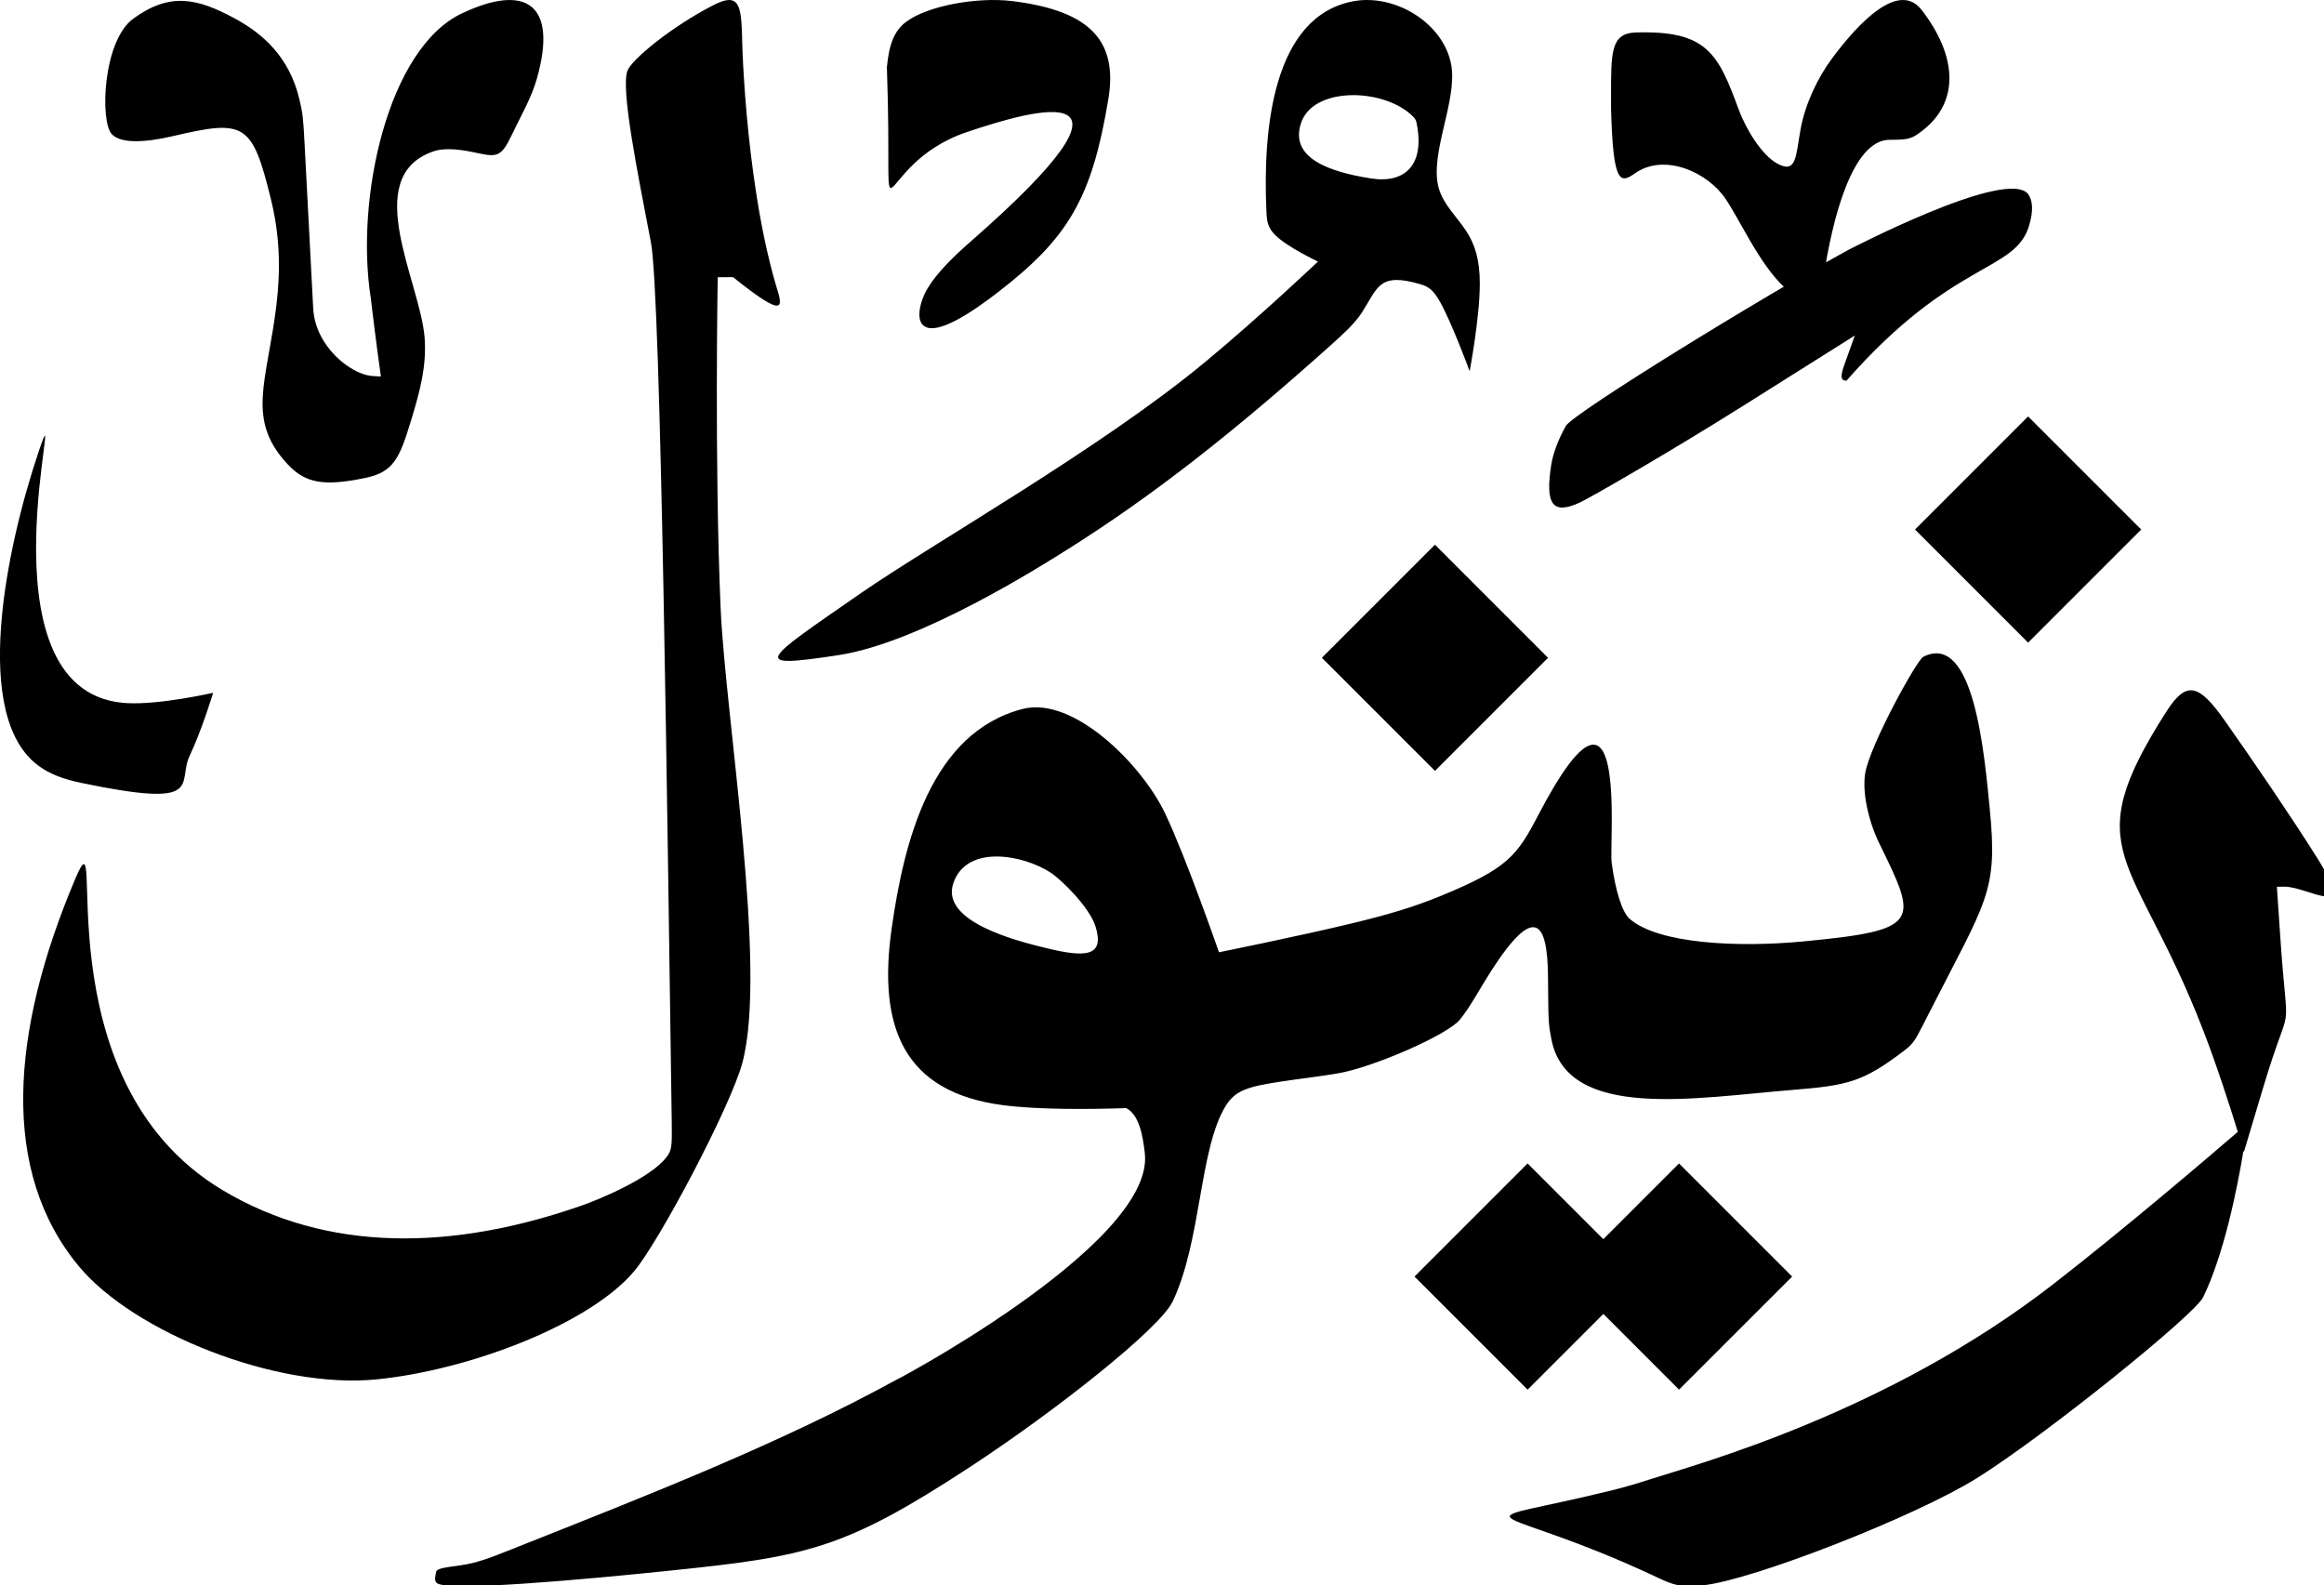
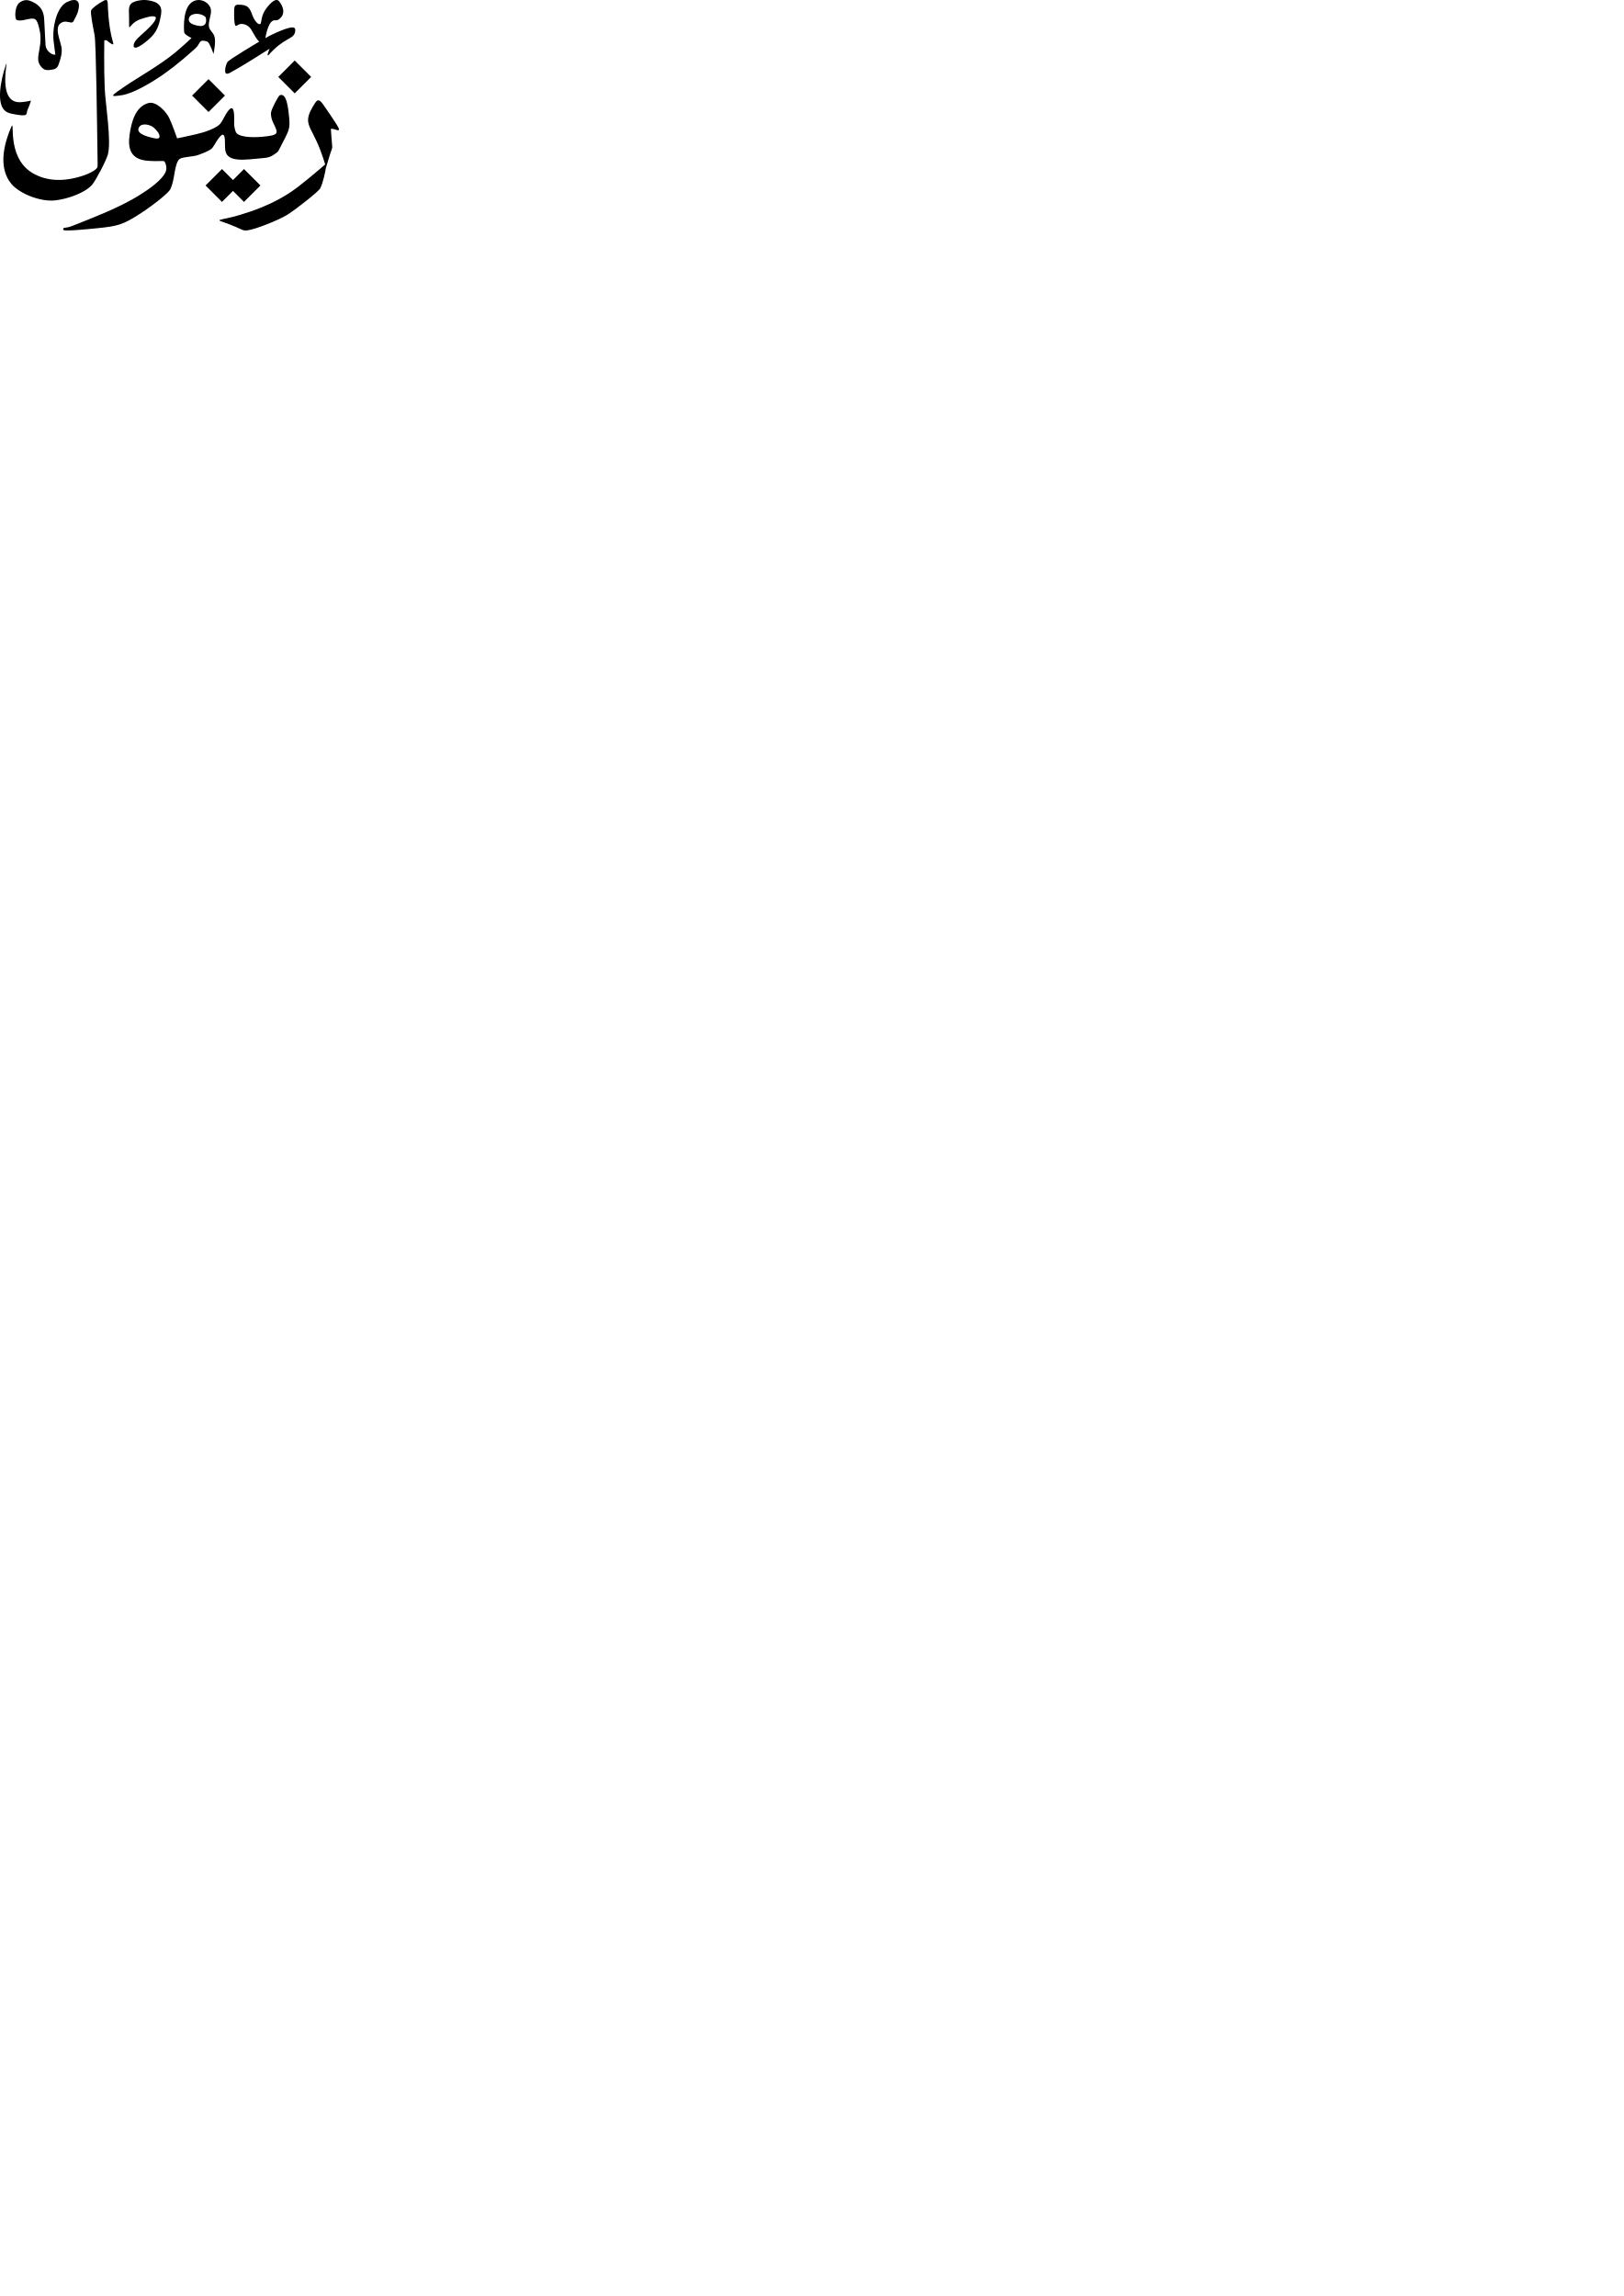
- <svg>
-   <path style="fill:#000000;stroke:none" d="m 94.429,12.736 c -4.369,2.379 -14.106,8.374 -14.468,9.009 -0.402,0.707 -0.661,1.441 -0.744,1.958 -0.333,2.084 0.072,2.596 1.458,1.956 0.531,-0.245 4.63,-2.602 8.424,-4.991 l 5.614,-3.535 -0.548,1.534 c -0.178,0.499 -0.196,0.79 0.127,0.766 5.445,-6.199 8.614,-5.507 9.326,-7.926 0.224,-0.761 0.171,-1.252 -0.03,-1.56 -0.993,-1.525 -9.62,3.041 -9.159,2.789 z m -57.78,1.421 c 0,0 0.225,-0.002 0.782,-0.006 2.721,2.181 2.544,1.539 2.21,0.472 -1.69,-5.704 -1.773,-13.621 -1.741,-12.622 -0.055,-1.696 -0.113,-2.438 -1.474,-1.738 -2.147,1.105 -4.206,2.798 -4.395,3.37 -0.323,0.974 0.5,5.053 1.207,8.744 0.517,2.693 0.845,29.966 1.064,44.954 0.018,1.222 -0.007,1.394 -0.242,1.721 -0.802,1.113 -3.58,2.231 -4.24,2.465 -6.705,2.373 -13.132,2.441 -18.461,-0.75 -9.517,-5.699 -5.761,-20.03 -7.509,-15.907 -3.309,7.807 -3.862,14.968 0.198,19.824 2.797,3.346 10.039,6.256 15.168,5.752 4.712,-0.464 10.852,-2.798 13.151,-5.506 1.297,-1.528 4.936,-8.424 5.537,-10.644 1.304,-4.815 -0.865,-17.653 -1.108,-23.269 -0.315,-7.264 -0.147,-16.86 -0.147,-16.86 z m 17.936,13.852 c 4.357,-2.751 8.43,-5.959 13.393,-10.404 0.608,-0.545 1.205,-1.088 1.564,-1.645 0.822,-1.276 0.86,-2.076 3.008,-1.441 0.415,0.123 0.658,0.313 0.985,0.897 0.609,1.087 1.511,3.538 1.511,3.538 0,0 0.515,-2.7 0.518,-4.461 0.002,-1.247 -0.252,-2.023 -0.703,-2.71 -0.471,-0.718 -1.158,-1.338 -1.394,-2.179 -0.49,-1.744 0.955,-4.434 0.642,-6.269 -0.365,-2.135 -2.863,-3.674 -5.008,-3.27 -4.091,0.771 -4.631,6.491 -4.432,10.757 0.021,0.449 0.056,0.802 0.463,1.197 0.634,0.617 2.169,1.337 2.169,1.337 0,0 -2.891,2.746 -5.734,5.107 -5.356,4.446 -13.919,9.271 -17.632,11.843 -5.021,3.479 -5.72,3.848 -1.121,3.148 4.17,-0.635 10.329,-4.535 11.771,-5.445 z m 17.738,-21.789 c 0.465,2.154 -0.534,3.174 -2.328,2.89 -2.091,-0.331 -4.167,-1.027 -3.556,-2.838 0.594,-1.758 3.821,-1.79 5.427,-0.573 0.207,0.157 0.421,0.352 0.457,0.521 z m -62.636,32.37 c 0.639,-1.361 1.197,-3.215 1.197,-3.215 0,0 -2.691,0.621 -4.406,0.528 -0.058,-0.003 -0.115,-0.007 -0.172,-0.012 -7.675,-0.665 -2.772,-17.454 -4.331,-12.833 -1.664,4.932 -3.46,13.534 0.004,16.053 0.554,0.402 1.205,0.665 2.19,0.87 6.385,1.328 4.852,0.025 5.516,-1.391 z m 36.152,31.828 c -6.022,3.303 -12.567,5.857 -19.946,8.785 -0.786,0.312 -1.553,0.616 -2.378,0.726 -1.112,0.149 -1.238,0.189 -1.261,0.407 -0.017,0.161 -0.087,0.345 0.032,0.482 0.419,0.488 7.442,-0.153 11.992,-0.624 6.952,-0.721 8.836,-1.082 15.274,-5.3 4.343,-2.844 9.668,-7.051 10.328,-8.435 1.474,-3.093 1.352,-7.779 2.704,-9.982 0.491,-0.8 1.131,-0.994 2.86,-1.254 1.017,-0.154 1.904,-0.25 2.839,-0.407 1.823,-0.304 5.626,-1.972 6.257,-2.743 0.562,-0.688 1.04,-1.619 1.6,-2.489 2.205,-3.43 2.882,-2.584 2.907,0.286 0.006,0.7 0.009,1.041 0.009,1.041 0.011,1.222 0.027,1.436 0.159,2.133 0.8,4.219 7.388,3.006 12.363,2.606 2.783,-0.224 3.567,-0.417 5.607,-1.964 0.171,-0.13 0.343,-0.262 0.475,-0.431 0.179,-0.228 0.26,-0.375 0.814,-1.465 2.969,-5.842 3.555,-6.205 3.129,-10.499 -0.279,-2.82 -0.805,-9.043 -3.389,-7.756 -0.342,0.17 -2.7,4.47 -2.963,5.91 -0.185,1.009 0.18,2.534 0.71,3.615 1.98,4.042 2.17,4.435 -3.894,5.013 -3.307,0.315 -7.392,0.127 -8.855,-1.159 -0.389,-0.343 -0.728,-1.459 -0.915,-2.868 -0.141,-1.068 0.882,-11.29 -3.735,-2.449 -1.091,2.09 -1.548,2.738 -4.983,4.148 -1.326,0.544 -2.573,0.928 -4.514,1.397 -2.726,0.658 -6.82,1.483 -6.82,1.483 0,0 -1.638,-4.731 -2.734,-7.057 -1.195,-2.537 -4.707,-6.034 -7.288,-5.368 -4.694,1.21 -6.064,6.788 -6.692,11.211 -0.715,5.029 0.599,8.361 5.692,9.023 1.86,0.242 4.554,0.207 6.283,0.149 0.647,0.326 0.847,1.349 0.954,2.314 0.526,4.745 -13.765,12.149 -12.621,11.521 z m 10.101,-23.116 c 0.487,1.573 -0.535,1.593 -2.525,1.108 -1.528,-0.372 -5.394,-1.349 -4.736,-3.308 0.67,-1.995 3.554,-1.468 4.974,-0.541 0.569,0.371 1.992,1.786 2.287,2.741 z m 58.33,10.493 c -1.439,1.239 -5.754,4.927 -9.405,7.764 -8.513,6.616 -18.303,9.232 -20.652,9.993 -0.627,0.204 -1.281,0.396 -1.921,0.553 -7.559,1.849 -6.474,0.598 0.696,3.701 0.563,0.243 1.093,0.484 1.573,0.711 0.936,0.446 1.259,0.547 2.402,0.432 2.496,-0.251 10.828,-3.499 13.985,-5.472 3.507,-2.193 11.115,-8.337 11.551,-9.235 1.083,-2.229 1.751,-5.608 2.061,-7.488 0.014,0.049 0.021,0.071 0.021,0.071 0,0 0.555,-1.854 0.986,-3.294 1.514,-5.054 1.262,-1.916 0.871,-7.709 -0.115,-1.702 -0.172,-2.542 -0.172,-2.542 0,0 0.157,-0.002 0.377,-0.004 1.24,-0.01 3.76,1.826 1.659,-1.502 -1.299,-2.06 -3.178,-4.824 -4.706,-6.989 -1.3,-1.84 -1.936,-2.072 -2.973,-0.45 -4.636,7.251 -1.655,7.17 1.859,16.22 0.72,1.853 1.406,4 1.788,5.24 z m -64.684,-45.48 c -0.914,0.8 -1.748,1.621 -2.214,2.401 -0.426,0.714 -0.578,1.582 -0.236,1.892 0.665,0.604 2.581,-0.73 3.784,-1.655 3.637,-2.797 4.833,-4.823 5.675,-9.885 0.491,-2.949 -0.883,-4.521 -4.919,-5.014 -1.762,-0.215 -4.323,0.233 -5.423,1.074 -0.572,0.438 -0.853,1.094 -0.965,2.305 0.356,10.239 -0.997,5.029 4.078,3.313 3.611,-1.22 9.965,-2.96 0.22,5.569 z m -33.593,3.434 -0.444,-8.485 c -0.066,-1.258 -0.092,-1.477 -0.26,-2.19 -0.514,-2.186 -1.898,-3.383 -3.345,-4.156 -1.84,-0.983 -3.244,-1.348 -5.14,0.036 -1.559,1.137 -1.706,5.256 -1.093,5.9 0.457,0.481 1.669,0.438 3.136,0.093 3.663,-0.86 4.03,-0.662 4.984,3.212 0.453,1.841 0.507,3.566 0.284,5.417 -0.473,3.932 -1.586,5.844 0.595,8.153 0.907,0.96 1.855,1.106 3.926,0.679 1.471,-0.303 1.763,-0.986 2.38,-3.023 0.434,-1.434 0.777,-2.719 0.666,-4.148 -0.221,-2.837 -3.288,-8.169 0.409,-9.494 0.682,-0.244 1.569,-0.085 2.334,0.082 1.03,0.225 1.205,0.123 1.749,-1.018 0.446,-0.939 0.963,-1.802 1.247,-2.812 1.067,-3.79 -0.566,-4.86 -3.843,-3.307 -3.759,1.781 -5.448,9.412 -4.645,14.528 0.246,2.108 0.516,4.007 0.516,4.007 0,0 -0.225,-0.002 -0.493,-0.029 -1.052,-0.103 -2.86,-1.5 -2.962,-3.445 z m 65.879,51.343 3.866,3.867 5.776,-5.775 -5.776,-5.775 -3.866,3.866 -3.867,-3.866 -5.775,5.775 5.775,5.775 3.867,-3.867 z m -8.597,-39.279 -5.775,5.775 5.775,5.775 5.775,-5.775 -5.775,-5.775 z m 30.288,-6.549 -5.775,5.775 5.775,5.775 5.775,-5.775 -5.775,-5.775 z m -7.068,-14.126 c 0.057,0 0.084,0 0.084,0 0.899,0 1.063,-0.051 1.642,-0.511 1.835,-1.459 1.72,-3.772 -0.094,-6.118 -1.164,-1.505 -3.212,0.634 -4.578,2.476 -0.714,0.963 -1.361,2.286 -1.602,3.6 -0.254,1.376 -0.194,2.329 -1.215,1.754 -0.75,-0.422 -1.553,-1.676 -1.951,-2.758 -1.057,-2.872 -1.633,-4.032 -5.252,-3.923 -1.277,0.038 -1.263,1.012 -1.263,3.213 0,0.452 0,0.534 0,0.534 0,0.05 0,0.098 0.001,0.144 0.1,4 0.504,3.797 1.246,3.286 1.48,-1.022 3.684,-0.058 4.614,1.337 0.029,0.043 0.057,0.086 0.084,0.13 0.928,1.464 1.96,3.84 3.496,4.841 0.997,0.65 1.308,-0.285 1.405,-0.94 0.44,-2.975 1.464,-7.065 3.383,-7.065 z" />
+ <svg xmlns="http://www.w3.org/2000/svg" width="595.276pt" height="841.89pt" viewBox="0 0 595.276 841.89">
+   <path style="fill:#000000;stroke:none" d="m 98.522,13.288 c -4.558,2.482 -14.717,8.737 -15.095,9.4 -0.419,0.738 -0.69,1.503 -0.776,2.043 -0.347,2.174 0.075,2.709 1.521,2.041 0.554,-0.256 4.831,-2.715 8.789,-5.207 l 5.857,-3.688 -0.572,1.6 c -0.186,0.521 -0.204,0.824 0.133,0.799 5.681,-6.468 8.987,-5.746 9.73,-8.27 0.234,-0.794 0.178,-1.306 -0.031,-1.628 -1.036,-1.591 -10.037,3.173 -9.556,2.91 z m -60.285,1.483 c 0,0 0.235,-0.002 0.816,-0.006 2.839,2.276 2.654,1.606 2.306,0.492 C 39.596,9.305 39.509,1.045 39.543,2.087 39.485,0.318 39.425,-0.456 38.005,0.274 35.765,1.427 33.617,3.193 33.419,3.79 c -0.337,1.016 0.522,5.272 1.259,9.123 0.539,2.81 0.882,31.265 1.11,46.903 0.019,1.275 -0.007,1.454 -0.252,1.796 -0.837,1.161 -3.735,2.328 -4.424,2.572 C 24.117,66.659 17.411,66.73 11.851,63.401 1.922,57.455 5.84,42.502 4.017,46.804 0.564,54.95 -0.012,62.421 4.223,67.487 7.142,70.979 14.697,74.015 20.049,73.489 24.965,73.005 31.371,70.57 33.77,67.744 35.123,66.15 38.92,58.955 39.547,56.639 40.908,51.615 38.645,38.221 38.391,32.361 38.062,24.782 38.238,14.77 38.238,14.77 z M 56.951,29.223 c 4.546,-2.87 8.795,-6.217 13.974,-10.855 0.634,-0.569 1.257,-1.135 1.632,-1.716 0.858,-1.331 0.897,-2.166 3.138,-1.503 0.433,0.128 0.687,0.327 1.028,0.936 0.635,1.134 1.576,3.691 1.576,3.691 0,0 0.537,-2.817 0.54,-4.654 0.002,-1.301 -0.263,-2.111 -0.733,-2.827 C 77.615,11.544 76.898,10.897 76.652,10.02 76.14,8.2 77.648,5.394 77.321,3.479 76.941,1.252 74.334,-0.354 72.096,0.067 67.828,0.872 67.265,6.84 67.472,11.291 c 0.022,0.468 0.058,0.837 0.483,1.249 0.661,0.644 2.263,1.395 2.263,1.395 0,0 -3.016,2.865 -5.983,5.328 -5.588,4.639 -14.522,9.673 -18.396,12.356 -5.239,3.63 -5.968,4.015 -1.17,3.284 4.351,-0.663 10.777,-4.732 12.281,-5.681 z M 75.458,6.489 C 75.943,8.737 74.901,9.801 73.029,9.504 70.847,9.159 68.681,8.433 69.319,6.543 69.939,4.709 73.306,4.676 74.981,5.946 75.197,6.109 75.42,6.313 75.458,6.489 z M 10.107,40.262 c 0.667,-1.42 1.249,-3.354 1.249,-3.354 0,0 -2.808,0.648 -4.597,0.551 -0.061,-0.003 -0.12,-0.007 -0.18,-0.013 -8.007,-0.694 -2.892,-18.211 -4.518,-13.389 -1.736,5.146 -3.61,14.121 0.005,16.749 0.578,0.419 1.257,0.694 2.285,0.908 6.662,1.386 5.062,0.026 5.756,-1.451 z M 47.826,73.47 c -6.283,3.446 -13.112,6.111 -20.811,9.166 -0.82,0.326 -1.62,0.643 -2.481,0.757 -1.16,0.155 -1.292,0.197 -1.316,0.425 -0.018,0.168 -0.091,0.36 0.033,0.503 0.437,0.509 7.765,-0.16 12.512,-0.651 7.253,-0.752 9.219,-1.129 15.936,-5.53 4.531,-2.967 10.087,-7.357 10.776,-8.801 1.538,-3.227 1.411,-8.116 2.821,-10.415 0.512,-0.835 1.18,-1.037 2.984,-1.308 1.061,-0.161 1.987,-0.261 2.962,-0.425 1.902,-0.317 5.87,-2.057 6.528,-2.862 0.586,-0.718 1.085,-1.689 1.669,-2.597 2.301,-3.579 3.007,-2.696 3.033,0.298 0.006,0.73 0.009,1.086 0.009,1.086 0.011,1.275 0.028,1.498 0.166,2.225 0.835,4.402 7.708,3.136 12.899,2.719 2.904,-0.234 3.722,-0.435 5.85,-2.049 0.178,-0.136 0.358,-0.273 0.496,-0.45 0.187,-0.238 0.271,-0.391 0.849,-1.529 3.098,-6.095 3.709,-6.474 3.265,-10.954 -0.291,-2.942 -0.84,-9.435 -3.536,-8.092 -0.357,0.177 -2.817,4.664 -3.091,6.166 -0.193,1.053 0.188,2.644 0.741,3.772 2.066,4.217 2.264,4.627 -4.063,5.23 -3.45,0.329 -7.712,0.133 -9.239,-1.209 -0.406,-0.358 -0.76,-1.522 -0.955,-2.992 -0.147,-1.114 0.92,-11.779 -3.897,-2.555 -1.138,2.181 -1.615,2.857 -5.199,4.328 -1.383,0.568 -2.685,0.968 -4.71,1.458 -2.844,0.687 -7.116,1.547 -7.116,1.547 0,0 -1.709,-4.936 -2.853,-7.363 -1.247,-2.647 -4.911,-6.296 -7.604,-5.601 -4.897,1.262 -6.327,7.082 -6.982,11.697 -0.746,5.247 0.625,8.723 5.939,9.414 1.941,0.252 4.751,0.216 6.555,0.155 0.675,0.34 0.884,1.407 0.995,2.414 0.549,4.951 -14.362,12.676 -13.168,12.02 z M 58.365,49.352 c 0.508,1.641 -0.558,1.662 -2.634,1.156 -1.594,-0.388 -5.628,-1.407 -4.941,-3.451 0.699,-2.081 3.708,-1.532 5.19,-0.564 0.594,0.387 2.078,1.863 2.386,2.86 z M 119.223,60.3 c -1.501,1.293 -6.003,5.141 -9.813,8.101 -8.882,6.903 -19.096,9.632 -21.547,10.426 -0.654,0.213 -1.337,0.413 -2.004,0.577 -7.887,1.929 -6.755,0.624 0.726,3.861 0.587,0.254 1.14,0.505 1.641,0.742 0.977,0.465 1.314,0.571 2.506,0.451 2.604,-0.262 11.297,-3.651 14.591,-5.709 3.659,-2.288 11.597,-8.698 12.052,-9.635 1.13,-2.326 1.827,-5.851 2.15,-7.813 0.015,0.051 0.022,0.074 0.022,0.074 0,0 0.579,-1.934 1.029,-3.437 1.58,-5.273 1.317,-1.999 0.909,-8.043 -0.12,-1.776 -0.179,-2.652 -0.179,-2.652 0,0 0.164,-0.002 0.393,-0.004 1.294,-0.01 3.923,1.905 1.731,-1.567 -1.355,-2.149 -3.316,-5.033 -4.91,-7.292 -1.356,-1.92 -2.02,-2.162 -3.102,-0.47 -4.837,7.565 -1.727,7.481 1.94,16.923 0.751,1.933 1.467,4.173 1.866,5.467 z M 51.735,12.848 c -0.954,0.835 -1.824,1.691 -2.31,2.505 -0.444,0.745 -0.603,1.651 -0.246,1.974 0.694,0.63 2.693,-0.762 3.948,-1.727 3.795,-2.918 5.043,-5.032 5.921,-10.313 C 59.561,2.21 58.127,0.57 53.916,0.056 52.078,-0.168 49.406,0.299 48.258,1.176 47.661,1.633 47.368,2.318 47.251,3.581 47.623,14.264 46.211,8.828 51.506,7.038 55.273,5.765 61.903,3.95 51.735,12.848 z M 16.686,16.431 16.223,7.578 C 16.154,6.266 16.127,6.037 15.952,5.293 15.415,3.013 13.971,1.764 12.462,0.957 10.542,-0.068 9.077,-0.449 7.099,0.995 5.472,2.181 5.319,6.479 5.958,7.151 6.435,7.653 7.699,7.608 9.23,7.248 13.052,6.35 13.435,6.557 14.43,10.599 c 0.473,1.921 0.529,3.721 0.296,5.652 -0.494,4.102 -1.655,6.097 0.62,8.506 0.946,1.002 1.935,1.154 4.096,0.708 1.535,-0.316 1.839,-1.029 2.483,-3.154 0.453,-1.496 0.811,-2.837 0.695,-4.328 -0.231,-2.96 -3.431,-8.523 0.427,-9.906 0.712,-0.255 1.637,-0.089 2.435,0.086 1.075,0.235 1.257,0.128 1.825,-1.062 C 27.773,6.122 28.312,5.222 28.609,4.168 29.722,0.213 28.018,-0.903 24.599,0.717 20.677,2.576 18.915,10.537 19.753,15.875 c 0.257,2.199 0.538,4.181 0.538,4.181 0,0 -0.235,-0.002 -0.514,-0.03 -1.098,-0.107 -2.984,-1.565 -3.09,-3.594 z m 68.735,53.569 4.034,4.035 6.026,-6.025 -6.026,-6.025 -4.034,4.034 -4.035,-4.034 -6.025,6.025 6.025,6.025 4.035,-4.035 z m -8.97,-40.982 -6.025,6.025 6.025,6.025 6.025,-6.025 -6.025,-6.025 z m 31.601,-6.833 -6.025,6.025 6.025,6.025 6.025,-6.025 -6.025,-6.025 z M 100.678,7.447 c 0.059,0 0.088,0 0.088,0 0.938,0 1.109,-0.053 1.713,-0.533 1.915,-1.522 1.795,-3.936 -0.098,-6.383 -1.214,-1.57 -3.351,0.661 -4.776,2.583 -0.745,1.005 -1.42,2.385 -1.671,3.756 -0.265,1.436 -0.202,2.43 -1.268,1.83 C 93.882,8.26 93.045,6.951 92.629,5.822 91.527,2.826 90.926,1.616 87.15,1.729 c -1.332,0.04 -1.318,1.056 -1.318,3.352 0,0.472 0,0.557 0,0.557 0,0.052 0,0.102 10e-4,0.15 0.104,4.173 0.526,3.962 1.3,3.428 1.544,-1.066 3.844,-0.061 4.814,1.395 0.03,0.045 0.059,0.09 0.088,0.136 0.968,1.527 2.045,4.006 3.648,5.051 1.04,0.678 1.365,-0.297 1.466,-0.981 0.459,-3.104 1.527,-7.371 3.53,-7.371 z" />
</svg>
